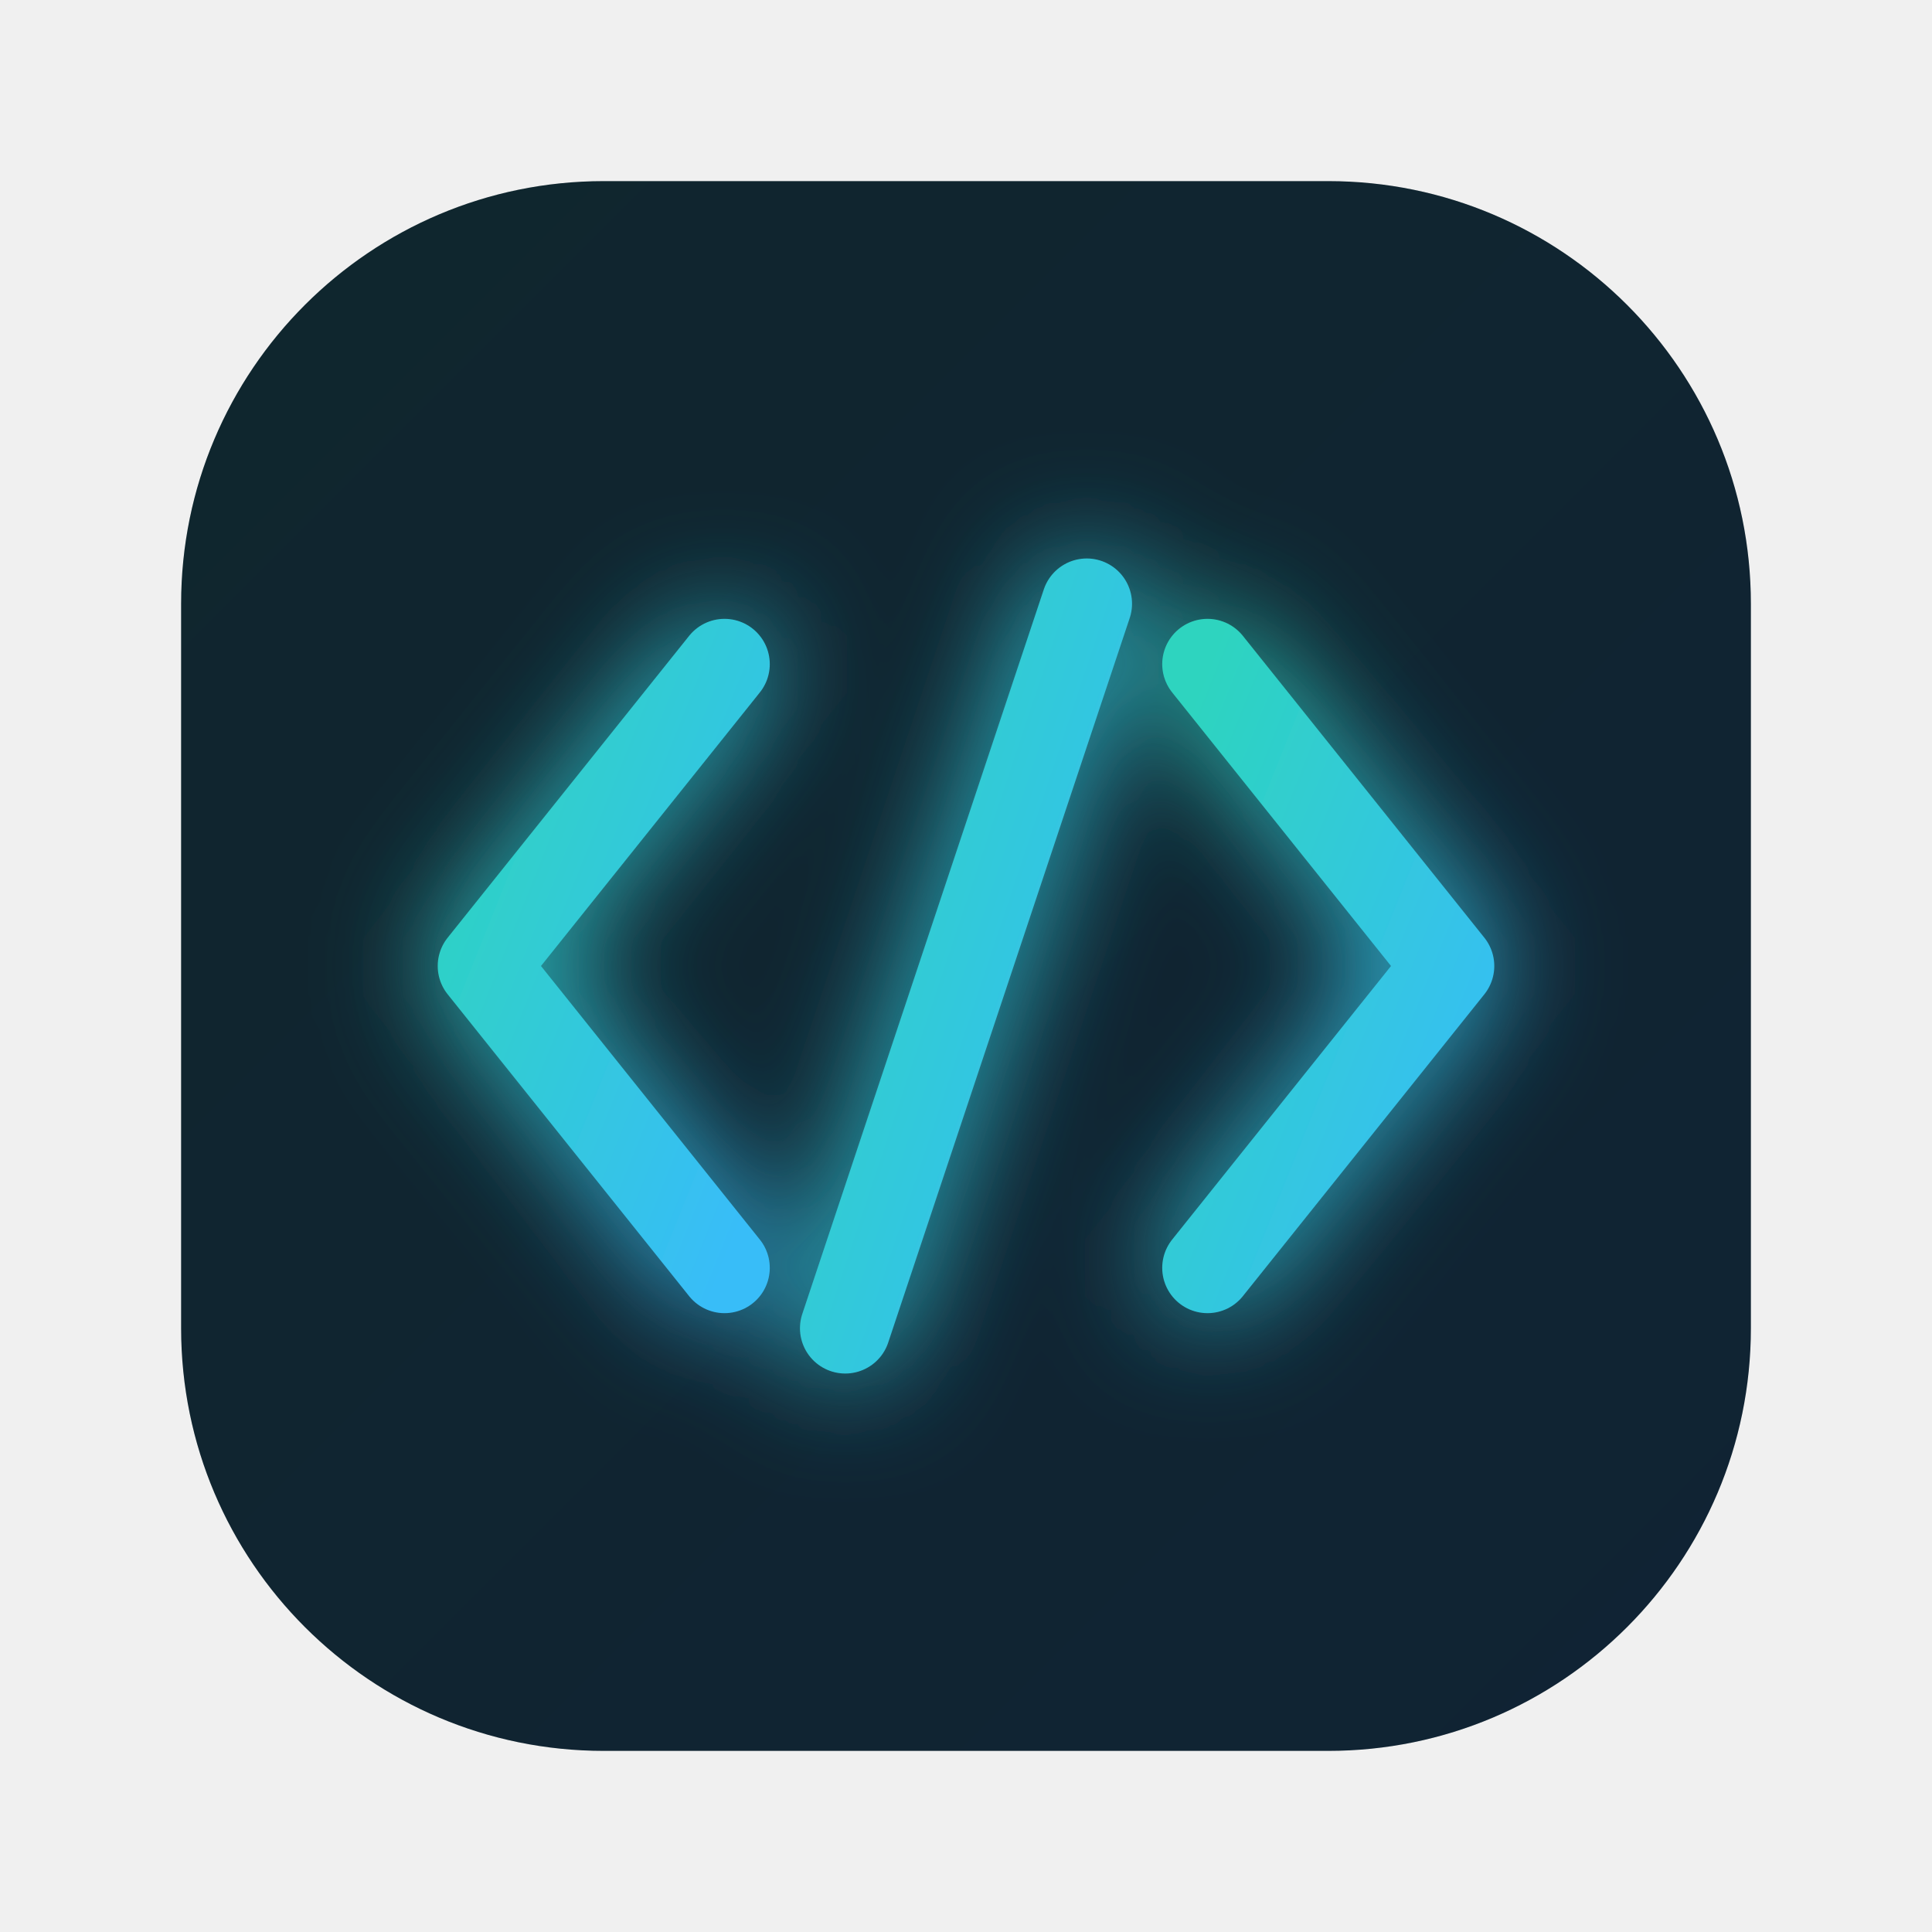
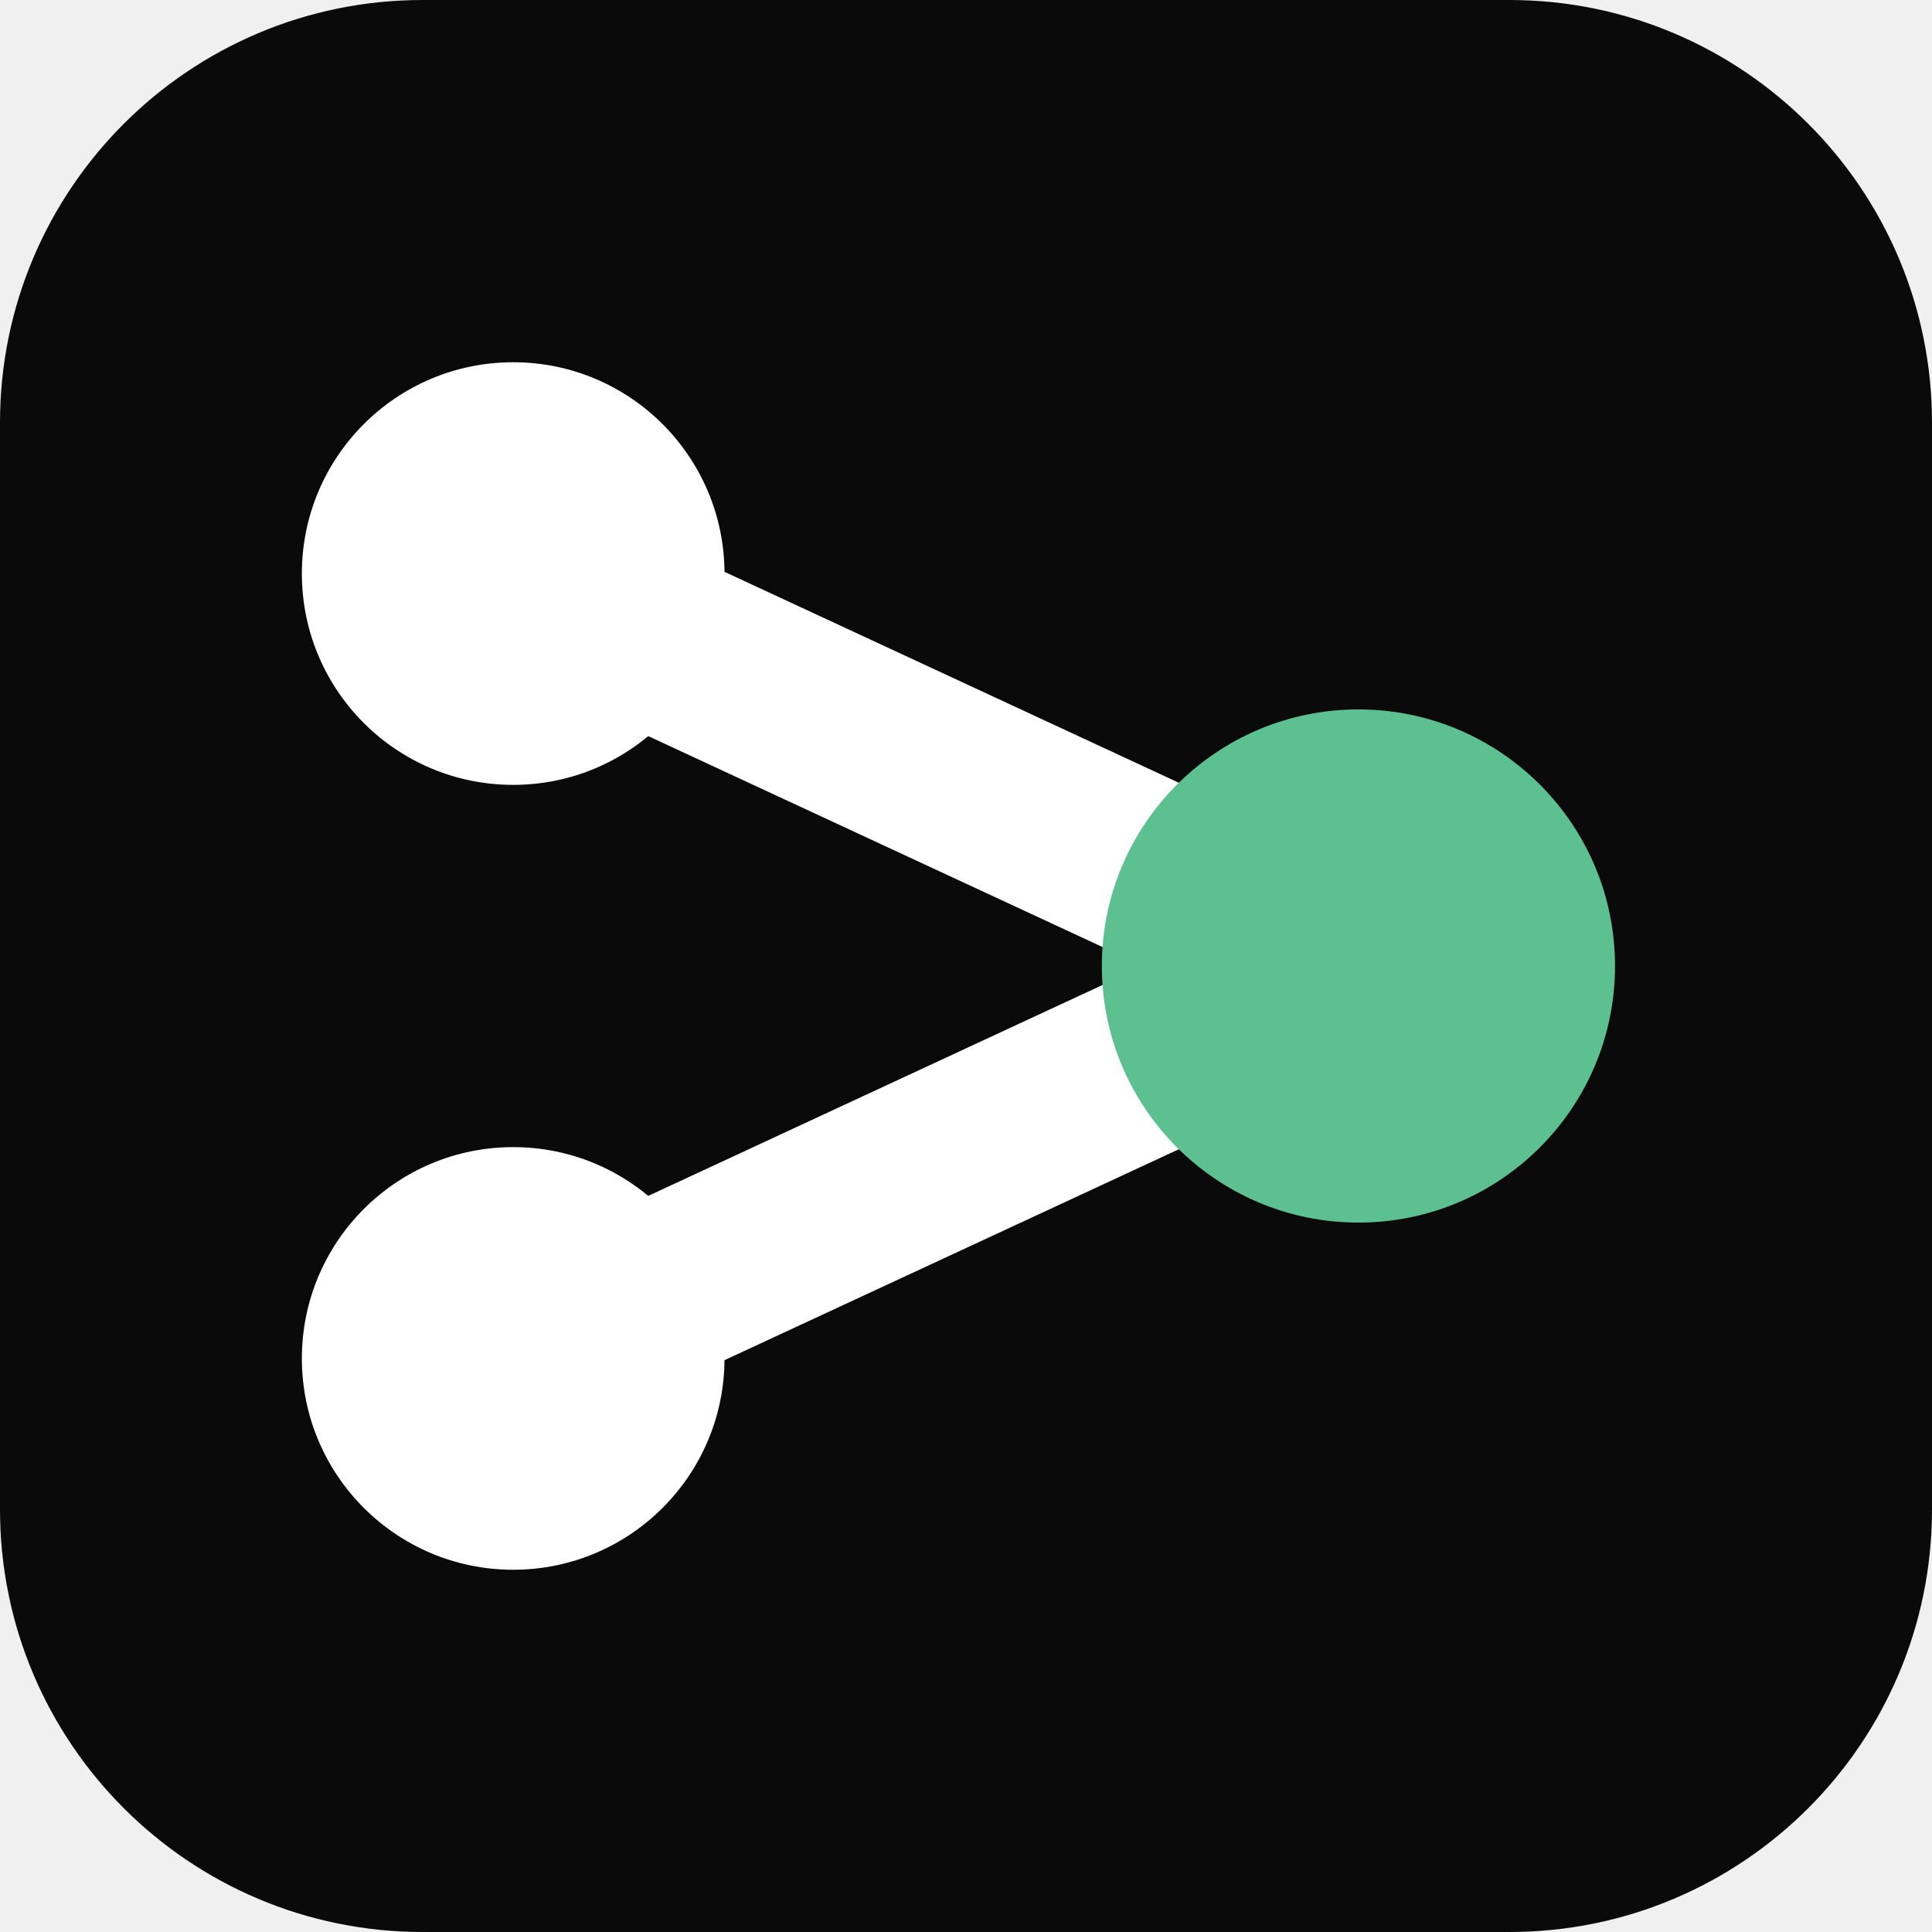
<svg xmlns="http://www.w3.org/2000/svg" width="64" height="64" viewBox="0 0 64 64">
-   <defs>
-     <linearGradient id="g" x1="0" y1="0" x2="1" y2="1">
-       <stop offset="0" stop-color="#2dd4bf" />
-       <stop offset="1" stop-color="#38bdf8" />
-     </linearGradient>
-     <filter id="glow" x="-50%" y="-50%" width="200%" height="200%">
-       <feGaussianBlur stdDeviation="2" result="b" />
-       <feMerge>
-         <feMergeNode in="b" />
-         <feMergeNode in="SourceGraphic" />
-       </feMerge>
-     </filter>
-   </defs>
-   <rect x="6" y="6" width="52" height="52" rx="14" fill="#0b0f1a" />
-   <rect x="6" y="6" width="52" height="52" rx="14" fill="url(#g)" opacity="0.12" />
-   <g filter="url(#glow)" fill="none" stroke="url(#g)" stroke-width="3" stroke-linecap="round" stroke-linejoin="round">
-     <path d="M24 22 L16 32 L24 42" />
-     <path d="M40 22 L48 32 L40 42" />
-     <path d="M28 44 L36 20" />
+   <rect width="64" height="64" rx="14" fill="#0a0a0a" />
+   <g stroke="#ffffff" stroke-width="6" stroke-linecap="round">
+     <line x1="17" y1="19" x2="45" y2="32" />
+     <line x1="17" y1="45" x2="45" y2="32" />
  </g>
+   <g fill="#ffffff">
+     <circle cx="17" cy="19" r="7" />
+     <circle cx="17" cy="45" r="7" />
+   </g>
+   <circle cx="45" cy="32" r="8.5" fill="#5cc090" />
</svg>
